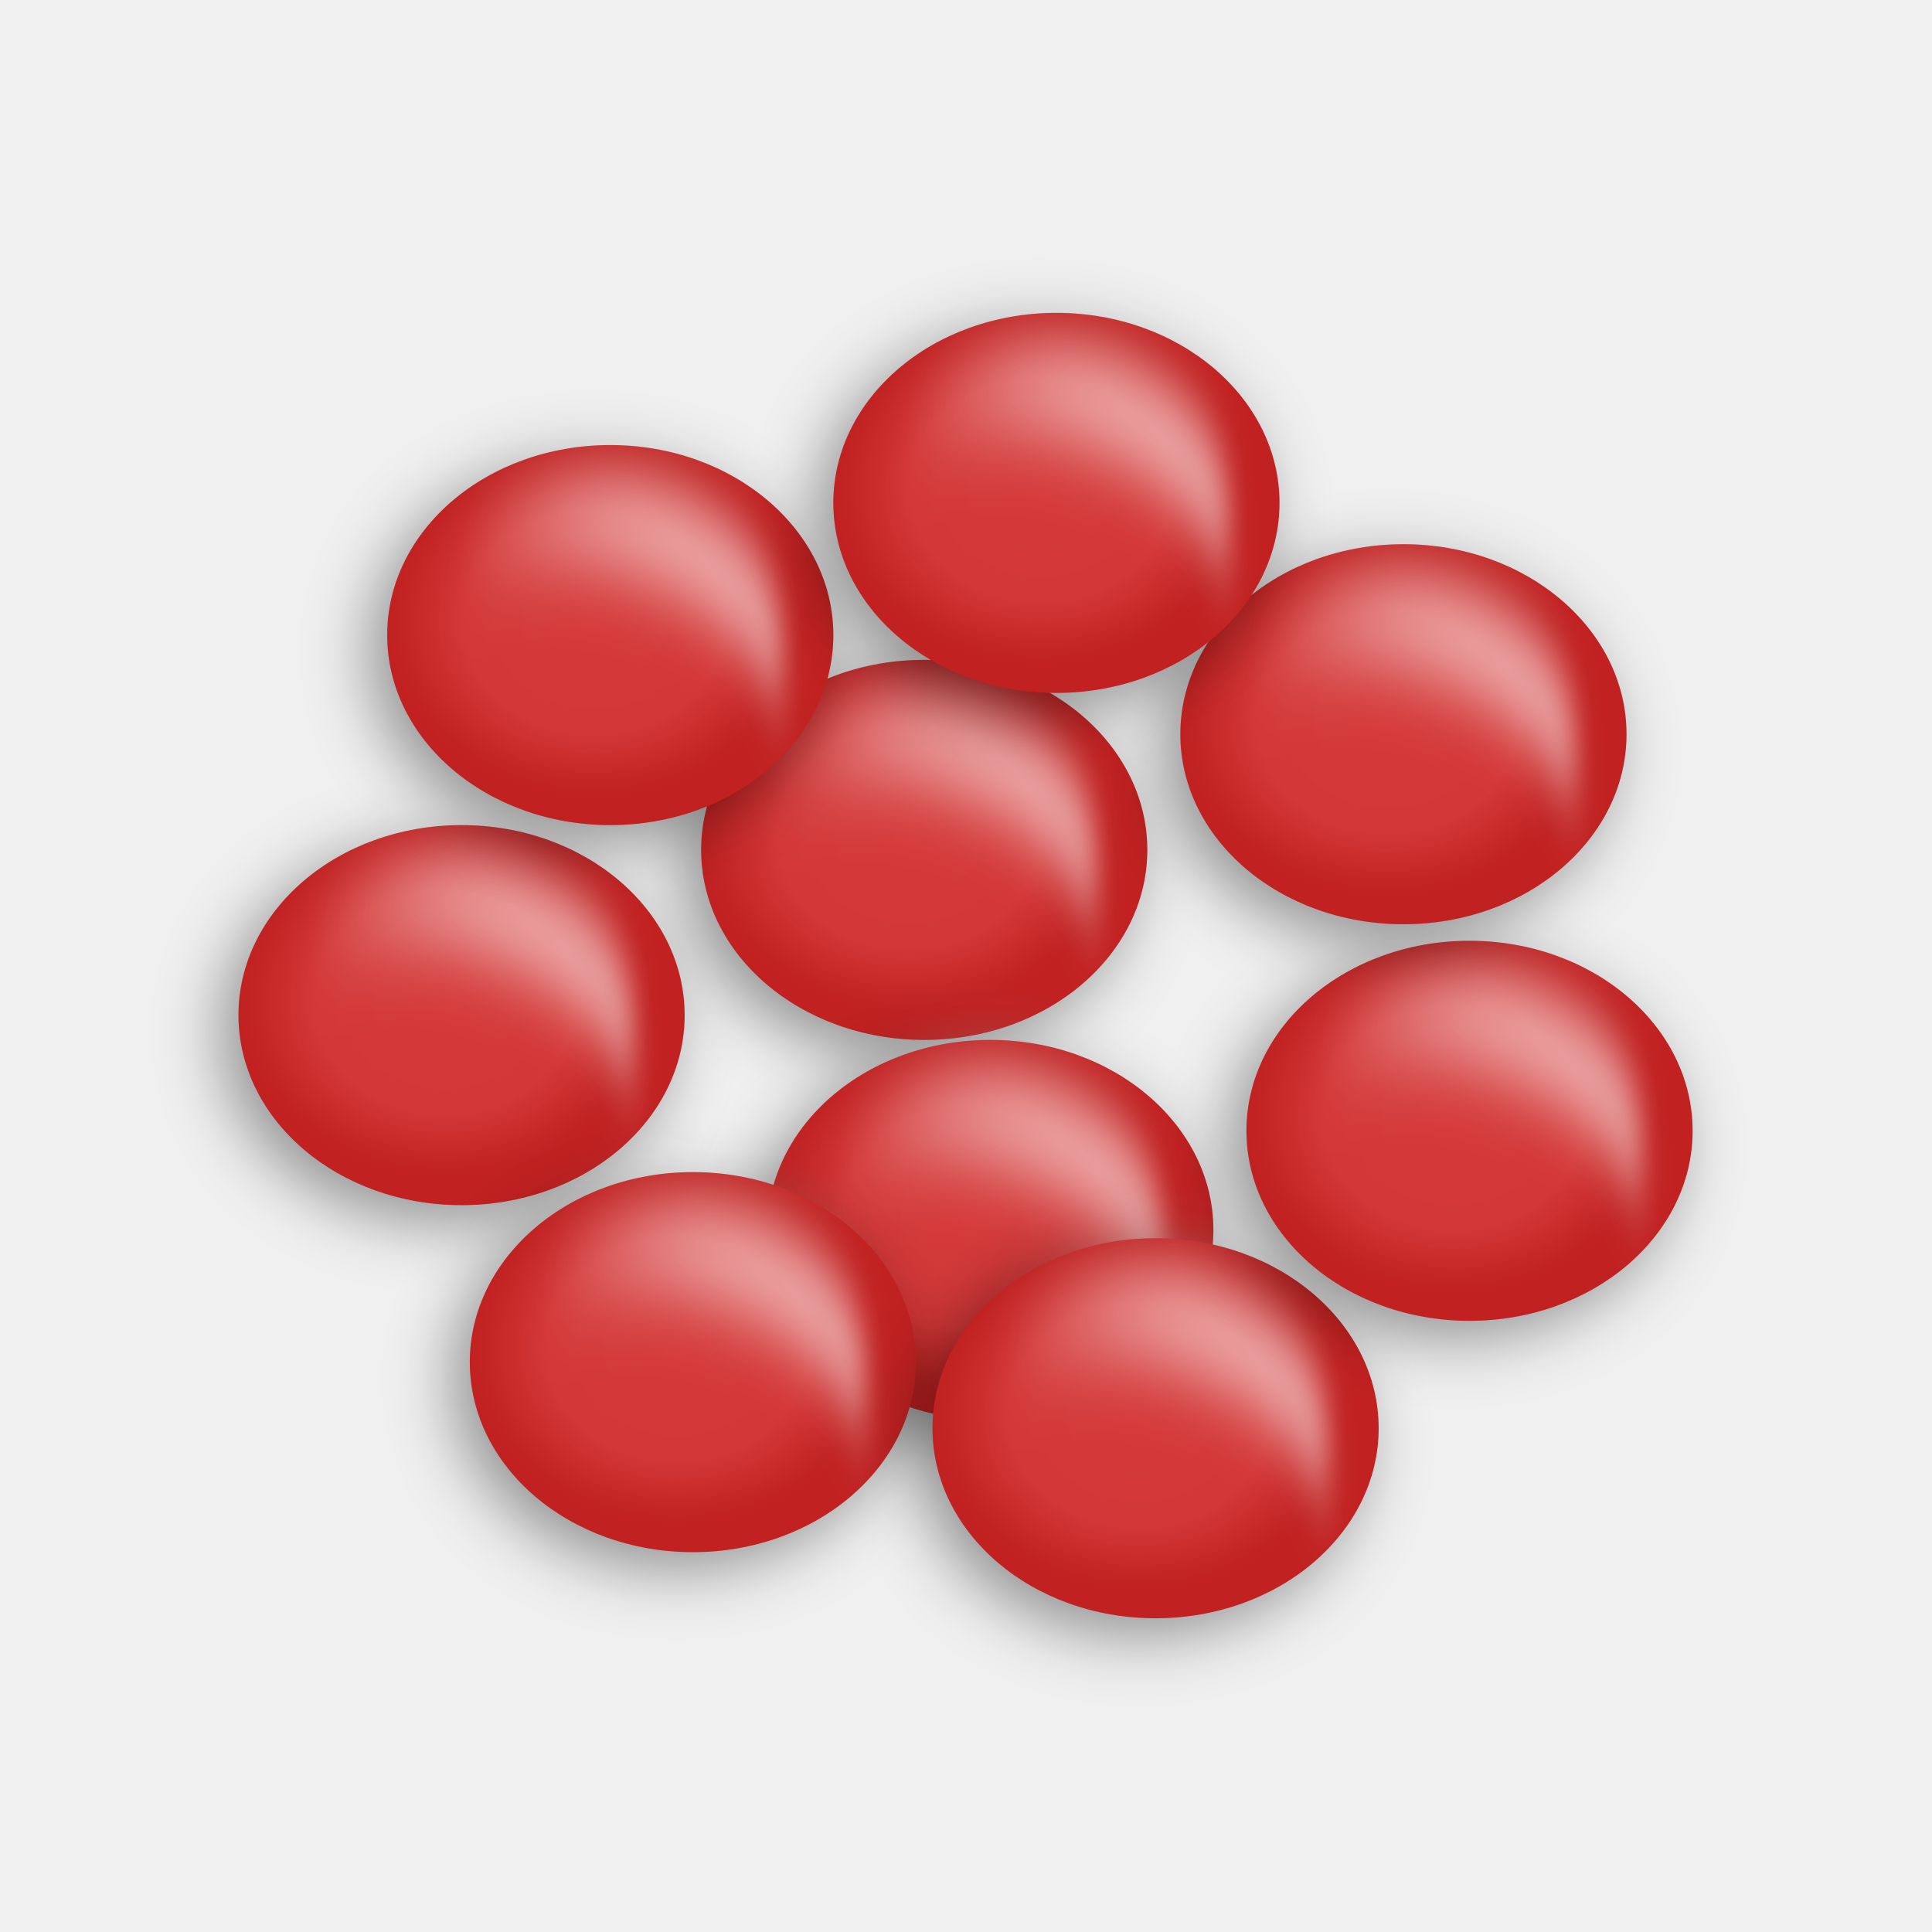
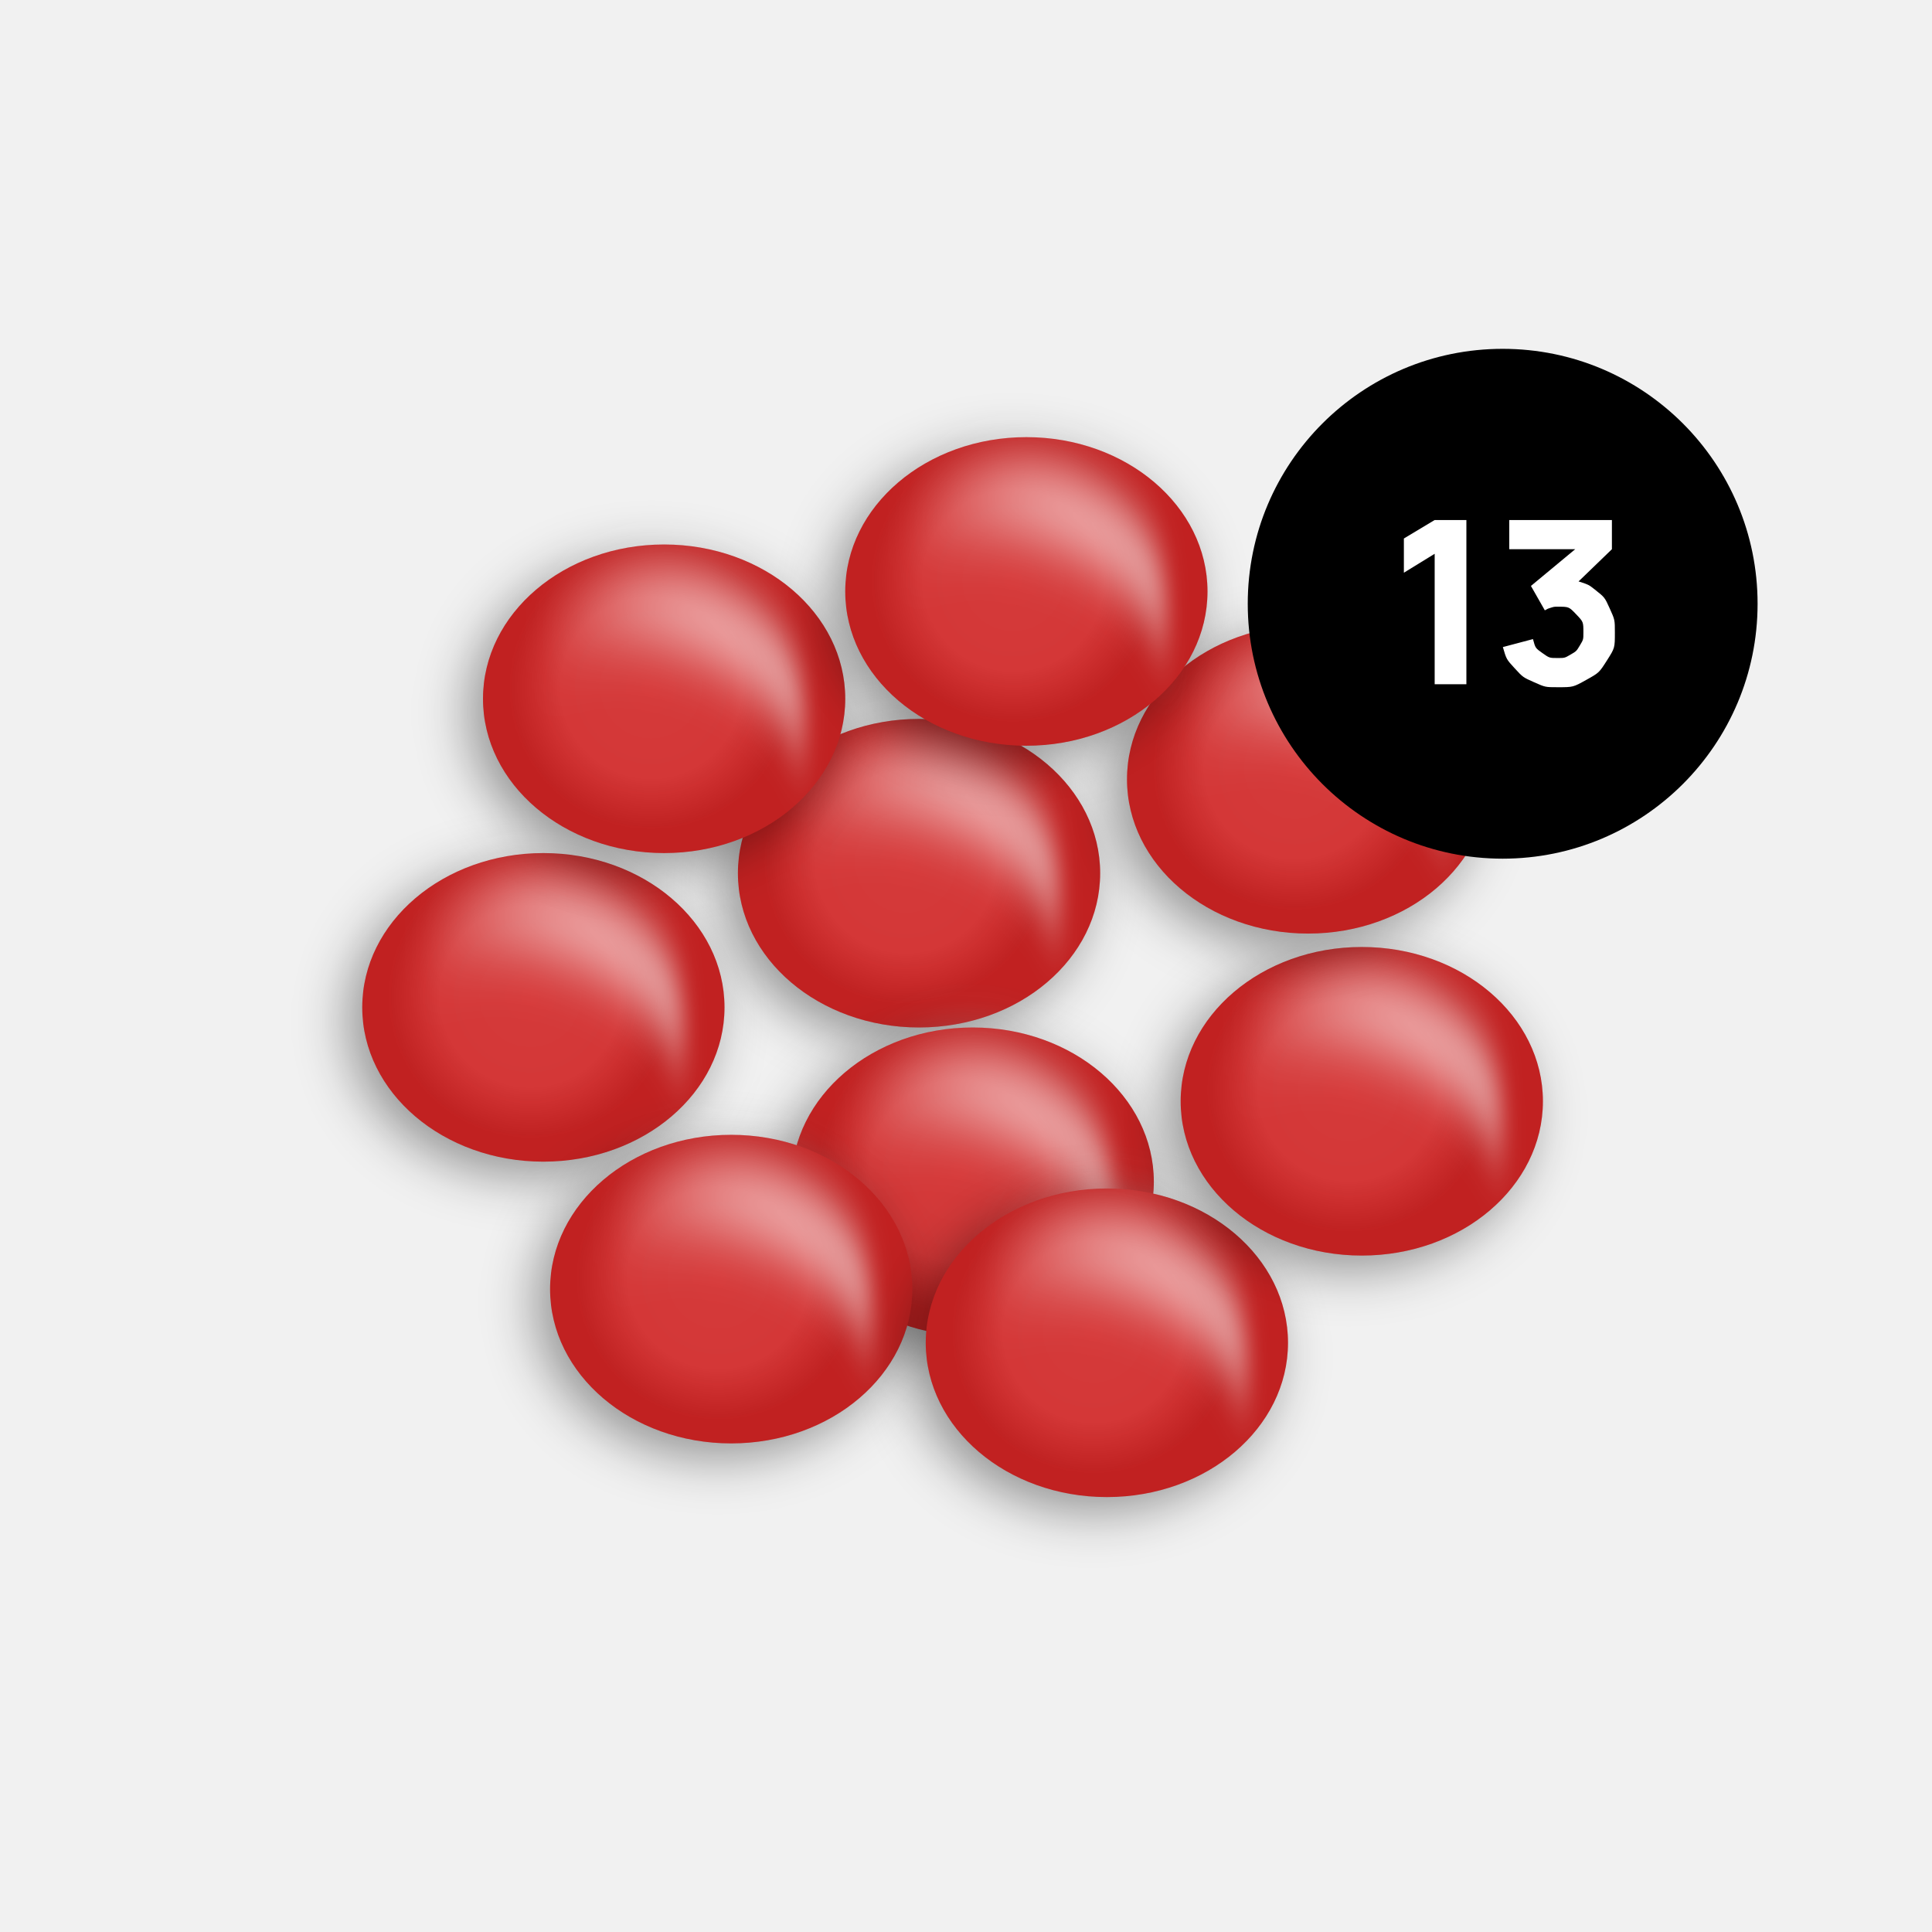
- <svg xmlns="http://www.w3.org/2000/svg" xmlns:xlink="http://www.w3.org/1999/xlink" width="100px" height="100px" viewBox="0 0 100 100" version="1.1" id="svg2499">
-   <defs id="defs2374">
-     <filter x="-0.178" y="-0.209" width="1.356" height="1.417" filterUnits="objectBoundingBox" id="filter-1">
-       <feGaussianBlur stdDeviation="2" in="SourceGraphic" id="feGaussianBlur2297" />
+ <svg xmlns="http://www.w3.org/2000/svg" xmlns:xlink="http://www.w3.org/1999/xlink" width="144px" height="144px" viewBox="0 0 144 144" version="1.1">
+   <defs>
+     <filter x="-22.2%" y="-26.1%" width="144.4%" height="152.2%" filterUnits="objectBoundingBox" id="filter-1">
+       <feGaussianBlur stdDeviation="2" in="SourceGraphic" />
    </filter>
    <radialGradient cx="46.388%" cy="46.388%" fx="46.388%" fy="46.388%" r="46.157%" gradientTransform="translate(0.463878,0.463878),scale(0.851852,1),rotate(90),translate(-0.463878,-0.463878)" id="radialGradient-2">
-       <stop stop-color="#FFFFFF" stop-opacity="0.1" offset="0%" id="stop2300" />
-       <stop stop-color="#FFFFFF" stop-opacity="0.086" offset="63.589%" id="stop2302" />
-       <stop stop-color="#000000" stop-opacity="0.08" offset="100%" id="stop2304" />
+       <stop stop-color="#FFFFFF" stop-opacity="0.1" offset="0%" />
+       <stop stop-color="#FFFFFF" stop-opacity="0.086" offset="63.589%" />
+       <stop stop-color="#000000" stop-opacity="0.08" offset="100%" />
    </radialGradient>
    <ellipse id="path-3" cx="13.5" cy="11.5" rx="13.5" ry="11.5" />
    <radialGradient cx="46.388%" cy="46.388%" fx="46.388%" fy="46.388%" r="46.157%" gradientTransform="translate(0.463878,0.463878),scale(0.851852,1),rotate(90),translate(-0.463878,-0.463878)" id="radialGradient-4">
-       <stop stop-color="#D02424" stop-opacity="0.1" offset="0%" id="stop2308" />
-       <stop stop-color="#D02424" stop-opacity="0.086" offset="63.589%" id="stop2310" />
-       <stop stop-color="#D02424" stop-opacity="0.08" offset="100%" id="stop2312" />
+       <stop stop-color="#D02424" stop-opacity="0.1" offset="0%" />
+       <stop stop-color="#D02424" stop-opacity="0.086" offset="63.589%" />
+       <stop stop-color="#D02424" stop-opacity="0.08" offset="100%" />
    </radialGradient>
-     <filter x="-0.277" y="-0.309" width="1.554" height="1.618" filterUnits="objectBoundingBox" id="filter-5">
-       <feGaussianBlur stdDeviation="2" in="SourceGraphic" id="feGaussianBlur2315" />
+     <filter x="-34.6%" y="-38.6%" width="169.2%" height="177.3%" filterUnits="objectBoundingBox" id="filter-5">
+       <feGaussianBlur stdDeviation="2" in="SourceGraphic" />
    </filter>
-     <filter x="-0.178" y="-0.209" width="1.356" height="1.417" filterUnits="objectBoundingBox" id="filter-6">
-       <feGaussianBlur stdDeviation="2" in="SourceGraphic" id="feGaussianBlur2318" />
+     <filter x="-22.2%" y="-26.1%" width="144.4%" height="152.2%" filterUnits="objectBoundingBox" id="filter-6">
+       <feGaussianBlur stdDeviation="2" in="SourceGraphic" />
    </filter>
    <ellipse id="path-7" cx="13.5" cy="11.5" rx="13.5" ry="11.5" />
-     <filter x="-0.277" y="-0.309" width="1.554" height="1.618" filterUnits="objectBoundingBox" id="filter-8">
-       <feGaussianBlur stdDeviation="2" in="SourceGraphic" id="feGaussianBlur2322" />
+     <filter x="-34.6%" y="-38.6%" width="169.2%" height="177.3%" filterUnits="objectBoundingBox" id="filter-8">
+       <feGaussianBlur stdDeviation="2" in="SourceGraphic" />
    </filter>
-     <filter x="-0.178" y="-0.209" width="1.356" height="1.417" filterUnits="objectBoundingBox" id="filter-9">
-       <feGaussianBlur stdDeviation="2" in="SourceGraphic" id="feGaussianBlur2325" />
+     <filter x="-22.2%" y="-26.1%" width="144.4%" height="152.2%" filterUnits="objectBoundingBox" id="filter-9">
+       <feGaussianBlur stdDeviation="2" in="SourceGraphic" />
    </filter>
    <ellipse id="path-10" cx="13.5" cy="11.5" rx="13.5" ry="11.5" />
-     <filter x="-0.277" y="-0.309" width="1.554" height="1.618" filterUnits="objectBoundingBox" id="filter-11">
-       <feGaussianBlur stdDeviation="2" in="SourceGraphic" id="feGaussianBlur2329" />
+     <filter x="-34.6%" y="-38.6%" width="169.2%" height="177.3%" filterUnits="objectBoundingBox" id="filter-11">
+       <feGaussianBlur stdDeviation="2" in="SourceGraphic" />
    </filter>
-     <filter x="-0.178" y="-0.209" width="1.356" height="1.417" filterUnits="objectBoundingBox" id="filter-12">
-       <feGaussianBlur stdDeviation="2" in="SourceGraphic" id="feGaussianBlur2332" />
+     <filter x="-22.2%" y="-26.1%" width="144.4%" height="152.2%" filterUnits="objectBoundingBox" id="filter-12">
+       <feGaussianBlur stdDeviation="2" in="SourceGraphic" />
    </filter>
    <ellipse id="path-13" cx="13.5" cy="11.5" rx="13.5" ry="11.5" />
-     <filter x="-0.277" y="-0.309" width="1.554" height="1.618" filterUnits="objectBoundingBox" id="filter-14">
-       <feGaussianBlur stdDeviation="2" in="SourceGraphic" id="feGaussianBlur2336" />
+     <filter x="-34.6%" y="-38.6%" width="169.2%" height="177.3%" filterUnits="objectBoundingBox" id="filter-14">
+       <feGaussianBlur stdDeviation="2" in="SourceGraphic" />
    </filter>
-     <filter x="-0.178" y="-0.209" width="1.356" height="1.417" filterUnits="objectBoundingBox" id="filter-15">
-       <feGaussianBlur stdDeviation="2" in="SourceGraphic" id="feGaussianBlur2339" />
+     <filter x="-22.2%" y="-26.1%" width="144.4%" height="152.2%" filterUnits="objectBoundingBox" id="filter-15">
+       <feGaussianBlur stdDeviation="2" in="SourceGraphic" />
    </filter>
    <ellipse id="path-16" cx="13.5" cy="11.5" rx="13.5" ry="11.5" />
-     <filter x="-0.277" y="-0.309" width="1.554" height="1.618" filterUnits="objectBoundingBox" id="filter-17">
-       <feGaussianBlur stdDeviation="2" in="SourceGraphic" id="feGaussianBlur2343" />
+     <filter x="-34.6%" y="-38.6%" width="169.2%" height="177.3%" filterUnits="objectBoundingBox" id="filter-17">
+       <feGaussianBlur stdDeviation="2" in="SourceGraphic" />
    </filter>
-     <filter x="-0.178" y="-0.209" width="1.356" height="1.417" filterUnits="objectBoundingBox" id="filter-18">
-       <feGaussianBlur stdDeviation="2" in="SourceGraphic" id="feGaussianBlur2346" />
+     <filter x="-22.2%" y="-26.1%" width="144.4%" height="152.2%" filterUnits="objectBoundingBox" id="filter-18">
+       <feGaussianBlur stdDeviation="2" in="SourceGraphic" />
    </filter>
    <ellipse id="path-19" cx="13.5" cy="11.5" rx="13.5" ry="11.5" />
-     <filter x="-0.277" y="-0.309" width="1.554" height="1.618" filterUnits="objectBoundingBox" id="filter-20">
-       <feGaussianBlur stdDeviation="2" in="SourceGraphic" id="feGaussianBlur2350" />
+     <filter x="-34.6%" y="-38.6%" width="169.2%" height="177.3%" filterUnits="objectBoundingBox" id="filter-20">
+       <feGaussianBlur stdDeviation="2" in="SourceGraphic" />
    </filter>
-     <filter x="-0.178" y="-0.209" width="1.356" height="1.417" filterUnits="objectBoundingBox" id="filter-21">
-       <feGaussianBlur stdDeviation="2" in="SourceGraphic" id="feGaussianBlur2353" />
+     <filter x="-22.2%" y="-26.1%" width="144.4%" height="152.2%" filterUnits="objectBoundingBox" id="filter-21">
+       <feGaussianBlur stdDeviation="2" in="SourceGraphic" />
    </filter>
    <ellipse id="path-22" cx="13.5" cy="11.5" rx="13.5" ry="11.5" />
-     <filter x="-0.277" y="-0.309" width="1.554" height="1.618" filterUnits="objectBoundingBox" id="filter-23">
-       <feGaussianBlur stdDeviation="2" in="SourceGraphic" id="feGaussianBlur2357" />
+     <filter x="-34.6%" y="-38.6%" width="169.2%" height="177.3%" filterUnits="objectBoundingBox" id="filter-23">
+       <feGaussianBlur stdDeviation="2" in="SourceGraphic" />
    </filter>
-     <filter x="-0.178" y="-0.209" width="1.356" height="1.417" filterUnits="objectBoundingBox" id="filter-24">
-       <feGaussianBlur stdDeviation="2" in="SourceGraphic" id="feGaussianBlur2360" />
+     <filter x="-22.2%" y="-26.1%" width="144.4%" height="152.2%" filterUnits="objectBoundingBox" id="filter-24">
+       <feGaussianBlur stdDeviation="2" in="SourceGraphic" />
    </filter>
    <ellipse id="path-25" cx="13.5" cy="11.5" rx="13.5" ry="11.5" />
-     <filter x="-0.277" y="-0.309" width="1.554" height="1.618" filterUnits="objectBoundingBox" id="filter-26">
-       <feGaussianBlur stdDeviation="2" in="SourceGraphic" id="feGaussianBlur2364" />
+     <filter x="-34.6%" y="-38.6%" width="169.2%" height="177.3%" filterUnits="objectBoundingBox" id="filter-26">
+       <feGaussianBlur stdDeviation="2" in="SourceGraphic" />
    </filter>
-     <filter x="-0.178" y="-0.209" width="1.356" height="1.417" filterUnits="objectBoundingBox" id="filter-27">
-       <feGaussianBlur stdDeviation="2" in="SourceGraphic" id="feGaussianBlur2367" />
+     <filter x="-22.2%" y="-26.1%" width="144.4%" height="152.2%" filterUnits="objectBoundingBox" id="filter-27">
+       <feGaussianBlur stdDeviation="2" in="SourceGraphic" />
    </filter>
    <ellipse id="path-28" cx="13.5" cy="11.5" rx="13.5" ry="11.5" />
-     <filter x="-0.277" y="-0.309" width="1.554" height="1.618" filterUnits="objectBoundingBox" id="filter-29">
-       <feGaussianBlur stdDeviation="2" in="SourceGraphic" id="feGaussianBlur2371" />
+     <filter x="-34.6%" y="-38.6%" width="169.2%" height="177.3%" filterUnits="objectBoundingBox" id="filter-29">
+       <feGaussianBlur stdDeviation="2" in="SourceGraphic" />
    </filter>
-     <radialGradient xlink:href="#radialGradient-4" id="radialGradient3710" gradientTransform="scale(1.083473,0.9229582)" cx="11.56" cy="11.56" fx="11.56" fy="11.56" r="11.502" gradientUnits="userSpaceOnUse" />
-     <radialGradient xlink:href="#radialGradient-2" id="radialGradient3712" gradientTransform="scale(1.083473,0.9229582)" cx="17.098" cy="18.692" fx="17.098" fy="18.692" r="11.502" gradientUnits="userSpaceOnUse" />
-     <radialGradient xlink:href="#radialGradient-4" id="radialGradient3714" gradientTransform="scale(1.083473,0.9229582)" cx="11.56" cy="11.56" fx="11.56" fy="11.56" r="11.502" gradientUnits="userSpaceOnUse" />
-     <radialGradient xlink:href="#radialGradient-2" id="radialGradient3716" gradientTransform="scale(1.083473,0.9229582)" cx="17.098" cy="18.692" fx="17.098" fy="18.692" r="11.502" gradientUnits="userSpaceOnUse" />
-     <radialGradient xlink:href="#radialGradient-4" id="radialGradient3718" gradientTransform="scale(1.083473,0.9229582)" cx="11.56" cy="11.56" fx="11.56" fy="11.56" r="11.502" gradientUnits="userSpaceOnUse" />
-     <radialGradient xlink:href="#radialGradient-2" id="radialGradient3720" gradientTransform="scale(1.083473,0.9229582)" cx="17.098" cy="18.692" fx="17.098" fy="18.692" r="11.502" gradientUnits="userSpaceOnUse" />
-     <radialGradient xlink:href="#radialGradient-4" id="radialGradient3722" gradientTransform="scale(1.083473,0.9229582)" cx="11.56" cy="11.56" fx="11.56" fy="11.56" r="11.502" gradientUnits="userSpaceOnUse" />
-     <radialGradient xlink:href="#radialGradient-2" id="radialGradient3724" gradientTransform="scale(1.083473,0.9229582)" cx="17.098" cy="18.692" fx="17.098" fy="18.692" r="11.502" gradientUnits="userSpaceOnUse" />
-     <radialGradient xlink:href="#radialGradient-4" id="radialGradient3726" gradientTransform="scale(1.083473,0.9229582)" cx="11.56" cy="11.56" fx="11.56" fy="11.56" r="11.502" gradientUnits="userSpaceOnUse" />
-     <radialGradient xlink:href="#radialGradient-2" id="radialGradient3728" gradientTransform="scale(1.083473,0.9229582)" cx="17.098" cy="18.692" fx="17.098" fy="18.692" r="11.502" gradientUnits="userSpaceOnUse" />
-     <radialGradient xlink:href="#radialGradient-4" id="radialGradient3730" gradientTransform="scale(1.083473,0.9229582)" cx="11.56" cy="11.56" fx="11.56" fy="11.56" r="11.502" gradientUnits="userSpaceOnUse" />
-     <radialGradient xlink:href="#radialGradient-2" id="radialGradient3732" gradientTransform="scale(1.083473,0.9229582)" cx="17.098" cy="18.692" fx="17.098" fy="18.692" r="11.502" gradientUnits="userSpaceOnUse" />
-     <radialGradient xlink:href="#radialGradient-4" id="radialGradient3734" gradientTransform="scale(1.083473,0.9229582)" cx="11.56" cy="11.56" fx="11.56" fy="11.56" r="11.502" gradientUnits="userSpaceOnUse" />
-     <radialGradient xlink:href="#radialGradient-2" id="radialGradient3736" gradientTransform="scale(1.083473,0.9229582)" cx="17.098" cy="18.692" fx="17.098" fy="18.692" r="11.502" gradientUnits="userSpaceOnUse" />
-     <radialGradient xlink:href="#radialGradient-4" id="radialGradient3738" gradientTransform="scale(1.083473,0.9229582)" cx="11.56" cy="11.56" fx="11.56" fy="11.56" r="11.502" gradientUnits="userSpaceOnUse" />
-     <radialGradient xlink:href="#radialGradient-2" id="radialGradient3740" gradientTransform="scale(1.083473,0.9229582)" cx="17.098" cy="18.692" fx="17.098" fy="18.692" r="11.502" gradientUnits="userSpaceOnUse" />
-     <radialGradient xlink:href="#radialGradient-4" id="radialGradient3742" gradientTransform="scale(1.083473,0.9229582)" cx="11.56" cy="11.56" fx="11.56" fy="11.56" r="11.502" gradientUnits="userSpaceOnUse" />
-     <radialGradient xlink:href="#radialGradient-2" id="radialGradient3744" gradientTransform="scale(1.083473,0.9229582)" cx="17.098" cy="18.692" fx="17.098" fy="18.692" r="11.502" gradientUnits="userSpaceOnUse" />
  </defs>
-   <g id="seeds-8+" stroke="none" stroke-width="1" fill="none" fill-rule="evenodd" transform="matrix(0.8552833,0,0,0.8552833,7.211955,7.142221)">
-     <g id="Group-2" transform="translate(0,4)">
-       <g id="Group" transform="translate(28,21)">
-         <ellipse id="shadow" fill="#000000" opacity="0.4" style="mix-blend-mode:multiply" filter="url(#filter-1)" cx="18.5" cy="19.083" rx="13.5" ry="11.5" />
-         <g id="colour" transform="translate(6,6.582812)">
-           <use fill="#d02424" xlink:href="#path-3" id="use2377" x="0" y="0" width="100%" height="100%" />
-           <use fill="url(#radialGradient-4)" xlink:href="#path-3" id="use2379" style="fill:url(#radialGradient3710)" x="0" y="0" width="100%" height="100%" />
+   <g id="Page-1" stroke="none" stroke-width="1" fill="none" fill-rule="evenodd">
+     <g id="-" transform="translate(-52, -332)">
+       <g id="seeds-13" transform="translate(52, 332)">
+         <rect id="Rectangle" fill-opacity="0.1" fill="#FFFFFF" x="0" y="0" width="144" height="144" />
+         <g id="Group-2" transform="translate(21, 26)">
+           <g id="Group" transform="translate(28, 21)">
+             <ellipse id="shadow" fill="#000000" opacity="0.4" style="mix-blend-mode: multiply;" filter="url(#filter-1)" cx="18.5" cy="19.083" rx="13.5" ry="11.5" />
+             <g id="colour" transform="translate(6, 6.582812)">
+               <use fill="#D02424" xlink:href="#path-3" />
+               <use fill="url(#radialGradient-4)" xlink:href="#path-3" />
+             </g>
+             <ellipse id="gradient" fill="url(#radialGradient-2)" cx="19.5" cy="18.083" rx="13.5" ry="11.5" />
+             <path d="M12.595,25.035 C11.39,18.696 12.842,14.175 16.952,11.474 C21.061,8.772 25.252,8.852 29.523,11.715 C25.631,10.702 21.79,11.669 17.999,14.614 C14.209,17.558 12.407,21.032 12.595,25.035 Z" id="glow" fill="#FFFFFF" filter="url(#filter-5)" transform="translate(20.85407, 17.2703) rotate(-300) translate(-20.85407, -17.2703) " />
+           </g>
+           <g id="Group" transform="translate(32, 44)">
+             <ellipse id="shadow" fill="#000000" opacity="0.4" style="mix-blend-mode: multiply;" filter="url(#filter-6)" cx="18.5" cy="19.083" rx="13.5" ry="11.5" />
+             <g id="colour" transform="translate(6, 6.582812)">
+               <use fill="#D02424" xlink:href="#path-7" />
+               <use fill="url(#radialGradient-4)" xlink:href="#path-7" />
+             </g>
+             <ellipse id="gradient" fill="url(#radialGradient-2)" cx="19.5" cy="18.083" rx="13.5" ry="11.5" />
+             <path d="M12.595,25.035 C11.39,18.696 12.842,14.175 16.952,11.474 C21.061,8.772 25.252,8.852 29.523,11.715 C25.631,10.702 21.79,11.669 17.999,14.614 C14.209,17.558 12.407,21.032 12.595,25.035 Z" id="glow" fill="#FFFFFF" filter="url(#filter-8)" transform="translate(20.85407, 17.2703) rotate(-300) translate(-20.85407, -17.2703) " />
+           </g>
+           <g id="Group" transform="translate(0, 31)">
+             <ellipse id="shadow" fill="#000000" opacity="0.4" style="mix-blend-mode: multiply;" filter="url(#filter-9)" cx="18.5" cy="19.083" rx="13.5" ry="11.5" />
+             <g id="colour" transform="translate(6, 6.582812)">
+               <use fill="#D02424" xlink:href="#path-10" />
+               <use fill="url(#radialGradient-4)" xlink:href="#path-10" />
+             </g>
+             <ellipse id="gradient" fill="url(#radialGradient-2)" cx="19.5" cy="18.083" rx="13.5" ry="11.5" />
+             <path d="M12.595,25.035 C11.39,18.696 12.842,14.175 16.952,11.474 C21.061,8.772 25.252,8.852 29.523,11.715 C25.631,10.702 21.79,11.669 17.999,14.614 C14.209,17.558 12.407,21.032 12.595,25.035 Z" id="glow" fill="#FFFFFF" filter="url(#filter-11)" transform="translate(20.85407, 17.2703) rotate(-300) translate(-20.85407, -17.2703) " />
+           </g>
+           <g id="Group" transform="translate(14, 52)">
+             <ellipse id="shadow" fill="#000000" opacity="0.4" style="mix-blend-mode: multiply;" filter="url(#filter-12)" cx="18.5" cy="19.083" rx="13.5" ry="11.5" />
+             <g id="colour" transform="translate(6, 6.582812)">
+               <use fill="#D02424" xlink:href="#path-13" />
+               <use fill="url(#radialGradient-4)" xlink:href="#path-13" />
+             </g>
+             <ellipse id="gradient" fill="url(#radialGradient-2)" cx="19.5" cy="18.083" rx="13.5" ry="11.5" />
+             <path d="M12.595,25.035 C11.39,18.696 12.842,14.175 16.952,11.474 C21.061,8.772 25.252,8.852 29.523,11.715 C25.631,10.702 21.79,11.669 17.999,14.614 C14.209,17.558 12.407,21.032 12.595,25.035 Z" id="glow" fill="#FFFFFF" filter="url(#filter-14)" transform="translate(20.85407, 17.2703) rotate(-300) translate(-20.85407, -17.2703) " />
+           </g>
+           <g id="Group" transform="translate(42, 56)">
+             <ellipse id="shadow" fill="#000000" opacity="0.4" style="mix-blend-mode: multiply;" filter="url(#filter-15)" cx="18.5" cy="19.083" rx="13.5" ry="11.5" />
+             <g id="colour" transform="translate(6, 6.582812)">
+               <use fill="#D02424" xlink:href="#path-16" />
+               <use fill="url(#radialGradient-4)" xlink:href="#path-16" />
+             </g>
+             <ellipse id="gradient" fill="url(#radialGradient-2)" cx="19.5" cy="18.083" rx="13.5" ry="11.5" />
+             <path d="M12.595,25.035 C11.39,18.696 12.842,14.175 16.952,11.474 C21.061,8.772 25.252,8.852 29.523,11.715 C25.631,10.702 21.79,11.669 17.999,14.614 C14.209,17.558 12.407,21.032 12.595,25.035 Z" id="glow" fill="#FFFFFF" filter="url(#filter-17)" transform="translate(20.85407, 17.2703) rotate(-300) translate(-20.85407, -17.2703) " />
+           </g>
+           <g id="Group" transform="translate(61, 38)">
+             <ellipse id="shadow" fill="#000000" opacity="0.4" style="mix-blend-mode: multiply;" filter="url(#filter-18)" cx="18.5" cy="19.083" rx="13.5" ry="11.5" />
+             <g id="colour" transform="translate(6, 6.582812)">
+               <use fill="#D02424" xlink:href="#path-19" />
+               <use fill="url(#radialGradient-4)" xlink:href="#path-19" />
+             </g>
+             <ellipse id="gradient" fill="url(#radialGradient-2)" cx="19.5" cy="18.083" rx="13.5" ry="11.5" />
+             <path d="M12.595,25.035 C11.39,18.696 12.842,14.175 16.952,11.474 C21.061,8.772 25.252,8.852 29.523,11.715 C25.631,10.702 21.79,11.669 17.999,14.614 C14.209,17.558 12.407,21.032 12.595,25.035 Z" id="glow" fill="#FFFFFF" filter="url(#filter-20)" transform="translate(20.85407, 17.2703) rotate(-300) translate(-20.85407, -17.2703) " />
+           </g>
+           <g id="Group" transform="translate(57, 14)">
+             <ellipse id="shadow" fill="#000000" opacity="0.4" style="mix-blend-mode: multiply;" filter="url(#filter-21)" cx="18.5" cy="19.083" rx="13.5" ry="11.5" />
+             <g id="colour" transform="translate(6, 6.582812)">
+               <use fill="#D02424" xlink:href="#path-22" />
+               <use fill="url(#radialGradient-4)" xlink:href="#path-22" />
+             </g>
+             <ellipse id="gradient" fill="url(#radialGradient-2)" cx="19.5" cy="18.083" rx="13.5" ry="11.5" />
+             <path d="M12.595,25.035 C11.39,18.696 12.842,14.175 16.952,11.474 C21.061,8.772 25.252,8.852 29.523,11.715 C25.631,10.702 21.79,11.669 17.999,14.614 C14.209,17.558 12.407,21.032 12.595,25.035 Z" id="glow" fill="#FFFFFF" filter="url(#filter-23)" transform="translate(20.85407, 17.2703) rotate(-300) translate(-20.85407, -17.2703) " />
+           </g>
+           <g id="Group" transform="translate(9, 8)">
+             <ellipse id="shadow" fill="#000000" opacity="0.4" style="mix-blend-mode: multiply;" filter="url(#filter-24)" cx="18.5" cy="19.083" rx="13.5" ry="11.5" />
+             <g id="colour" transform="translate(6, 6.582812)">
+               <use fill="#D02424" xlink:href="#path-25" />
+               <use fill="url(#radialGradient-4)" xlink:href="#path-25" />
+             </g>
+             <ellipse id="gradient" fill="url(#radialGradient-2)" cx="19.5" cy="18.083" rx="13.5" ry="11.5" />
+             <path d="M12.595,25.035 C11.39,18.696 12.842,14.175 16.952,11.474 C21.061,8.772 25.252,8.852 29.523,11.715 C25.631,10.702 21.79,11.669 17.999,14.614 C14.209,17.558 12.407,21.032 12.595,25.035 Z" id="glow" fill="#FFFFFF" filter="url(#filter-26)" transform="translate(20.85407, 17.2703) rotate(-300) translate(-20.85407, -17.2703) " />
+           </g>
+           <g id="Group" transform="translate(36, 0)">
+             <ellipse id="shadow" fill="#000000" opacity="0.4" style="mix-blend-mode: multiply;" filter="url(#filter-27)" cx="18.5" cy="19.083" rx="13.5" ry="11.5" />
+             <g id="colour" transform="translate(6, 6.582812)">
+               <use fill="#D02424" xlink:href="#path-28" />
+               <use fill="url(#radialGradient-4)" xlink:href="#path-28" />
+             </g>
+             <ellipse id="gradient" fill="url(#radialGradient-2)" cx="19.5" cy="18.083" rx="13.5" ry="11.5" />
+             <path d="M12.595,25.035 C11.39,18.696 12.842,14.175 16.952,11.474 C21.061,8.772 25.252,8.852 29.523,11.715 C25.631,10.702 21.79,11.669 17.999,14.614 C14.209,17.558 12.407,21.032 12.595,25.035 Z" id="glow" fill="#FFFFFF" filter="url(#filter-29)" transform="translate(20.85407, 17.2703) rotate(-300) translate(-20.85407, -17.2703) " />
+           </g>
        </g>
-         <ellipse id="gradient" fill="url(#radialGradient-2)" cx="19.5" cy="18.083" rx="13.5" ry="11.5" style="fill:url(#radialGradient3712)" />
-         <path d="m 12.595,25.035 c -1.205,-6.339 0.247,-10.86 4.357,-13.562 4.11,-2.702 8.3,-2.622 12.571,0.241 -3.892,-1.012 -7.734,-0.046 -11.524,2.899 -3.79,2.945 -5.592,6.419 -5.404,10.421 z" id="glow" fill="#ffffff" filter="url(#filter-5)" transform="rotate(60,20.85407,17.2703)" />
-       </g>
-       <g id="g2397" transform="translate(32,44)">
-         <ellipse id="ellipse2385" fill="#000000" opacity="0.4" style="mix-blend-mode:multiply" filter="url(#filter-6)" cx="18.5" cy="19.083" rx="13.5" ry="11.5" />
-         <g id="g2391" transform="translate(6,6.582812)">
-           <use fill="#d02424" xlink:href="#path-7" id="use2387" x="0" y="0" width="100%" height="100%" />
-           <use fill="url(#radialGradient-4)" xlink:href="#path-7" id="use2389" style="fill:url(#radialGradient3714)" x="0" y="0" width="100%" height="100%" />
+         <g id="Group" transform="translate(93, 26)">
+           <circle id="Oval" fill="#000000" cx="19" cy="19" r="19" />
+           <path d="M16.296,25 L16.296,12.76 L13.932,12.76 L11.637,14.137 L11.637,16.687 L13.932,15.276 L13.932,25 L16.296,25 Z M23.096,25.221 C24.252,25.221 24.252,25.221 25.221,24.681 C26.189,24.142 26.189,24.142 26.776,23.219 C27.363,22.297 27.363,22.297 27.363,21.141 C27.363,20.198 27.363,20.198 26.984,19.36 C26.606,18.523 26.606,18.523 25.879,17.949 C25.425,17.591 25.425,17.591 24.843,17.393 L24.656,17.337 L27.142,14.936 L27.142,12.76 L19.491,12.76 L19.491,14.936 L24.405,14.936 L21.107,17.673 L22.143,19.492 C22.364,19.364 22.364,19.364 22.602,19.292 C22.84,19.22 22.84,19.22 23.096,19.22 C23.937,19.22 23.937,19.22 24.477,19.785 C25.017,20.351 25.017,20.351 25.017,21.141 C25.017,21.668 25.017,21.668 24.757,22.102 C24.498,22.535 24.498,22.535 24.06,22.79 C23.622,23.045 23.622,23.045 23.096,23.045 C22.483,23.045 22.483,23.045 21.961,22.675 C21.438,22.305 21.438,22.305 21.259,21.634 L21.259,21.634 L19.015,22.229 C19.279,23.139 19.279,23.139 19.895,23.81 C20.512,24.482 20.512,24.482 21.345,24.851 C22.177,25.221 22.177,25.221 23.096,25.221 Z" id="Combined-Shape" fill="#FFFFFF" />
        </g>
-         <ellipse id="ellipse2393" fill="url(#radialGradient-2)" cx="19.5" cy="18.083" rx="13.5" ry="11.5" style="fill:url(#radialGradient3716)" />
-         <path d="m 12.595,25.035 c -1.205,-6.339 0.247,-10.86 4.357,-13.562 4.11,-2.702 8.3,-2.622 12.571,0.241 -3.892,-1.012 -7.734,-0.046 -11.524,2.899 -3.79,2.945 -5.592,6.419 -5.404,10.421 z" id="path2395" fill="#ffffff" filter="url(#filter-8)" transform="rotate(60,20.85407,17.2703)" />
-       </g>
-       <g id="g2411" transform="translate(0,31)">
-         <ellipse id="ellipse2399" fill="#000000" opacity="0.4" style="mix-blend-mode:multiply" filter="url(#filter-9)" cx="18.5" cy="19.083" rx="13.5" ry="11.5" />
-         <g id="g2405" transform="translate(6,6.582812)">
-           <use fill="#d02424" xlink:href="#path-10" id="use2401" x="0" y="0" width="100%" height="100%" />
-           <use fill="url(#radialGradient-4)" xlink:href="#path-10" id="use2403" style="fill:url(#radialGradient3718)" x="0" y="0" width="100%" height="100%" />
-         </g>
-         <ellipse id="ellipse2407" fill="url(#radialGradient-2)" cx="19.5" cy="18.083" rx="13.5" ry="11.5" style="fill:url(#radialGradient3720)" />
-         <path d="m 12.595,25.035 c -1.205,-6.339 0.247,-10.86 4.357,-13.562 4.11,-2.702 8.3,-2.622 12.571,0.241 -3.892,-1.012 -7.734,-0.046 -11.524,2.899 -3.79,2.945 -5.592,6.419 -5.404,10.421 z" id="path2409" fill="#ffffff" filter="url(#filter-11)" transform="rotate(60,20.85407,17.2703)" />
-       </g>
-       <g id="g2425" transform="translate(14,52)">
-         <ellipse id="ellipse2413" fill="#000000" opacity="0.4" style="mix-blend-mode:multiply" filter="url(#filter-12)" cx="18.5" cy="19.083" rx="13.5" ry="11.5" />
-         <g id="g2419" transform="translate(6,6.582812)">
-           <use fill="#d02424" xlink:href="#path-13" id="use2415" x="0" y="0" width="100%" height="100%" />
-           <use fill="url(#radialGradient-4)" xlink:href="#path-13" id="use2417" style="fill:url(#radialGradient3722)" x="0" y="0" width="100%" height="100%" />
-         </g>
-         <ellipse id="ellipse2421" fill="url(#radialGradient-2)" cx="19.5" cy="18.083" rx="13.5" ry="11.5" style="fill:url(#radialGradient3724)" />
-         <path d="m 12.595,25.035 c -1.205,-6.339 0.247,-10.86 4.357,-13.562 4.11,-2.702 8.3,-2.622 12.571,0.241 -3.892,-1.012 -7.734,-0.046 -11.524,2.899 -3.79,2.945 -5.592,6.419 -5.404,10.421 z" id="path2423" fill="#ffffff" filter="url(#filter-14)" transform="rotate(60,20.85407,17.2703)" />
-       </g>
-       <g id="g2439" transform="translate(42,56)">
-         <ellipse id="ellipse2427" fill="#000000" opacity="0.4" style="mix-blend-mode:multiply" filter="url(#filter-15)" cx="18.5" cy="19.083" rx="13.5" ry="11.5" />
-         <g id="g2433" transform="translate(6,6.582812)">
-           <use fill="#d02424" xlink:href="#path-16" id="use2429" x="0" y="0" width="100%" height="100%" />
-           <use fill="url(#radialGradient-4)" xlink:href="#path-16" id="use2431" style="fill:url(#radialGradient3726)" x="0" y="0" width="100%" height="100%" />
-         </g>
-         <ellipse id="ellipse2435" fill="url(#radialGradient-2)" cx="19.5" cy="18.083" rx="13.5" ry="11.5" style="fill:url(#radialGradient3728)" />
-         <path d="m 12.595,25.035 c -1.205,-6.339 0.247,-10.86 4.357,-13.562 4.11,-2.702 8.3,-2.622 12.571,0.241 -3.892,-1.012 -7.734,-0.046 -11.524,2.899 -3.79,2.945 -5.592,6.419 -5.404,10.421 z" id="path2437" fill="#ffffff" filter="url(#filter-17)" transform="rotate(60,20.85407,17.2703)" />
-       </g>
-       <g id="g2453" transform="translate(61,38)">
-         <ellipse id="ellipse2441" fill="#000000" opacity="0.4" style="mix-blend-mode:multiply" filter="url(#filter-18)" cx="18.5" cy="19.083" rx="13.5" ry="11.5" />
-         <g id="g2447" transform="translate(6,6.582812)">
-           <use fill="#d02424" xlink:href="#path-19" id="use2443" x="0" y="0" width="100%" height="100%" />
-           <use fill="url(#radialGradient-4)" xlink:href="#path-19" id="use2445" style="fill:url(#radialGradient3730)" x="0" y="0" width="100%" height="100%" />
-         </g>
-         <ellipse id="ellipse2449" fill="url(#radialGradient-2)" cx="19.5" cy="18.083" rx="13.5" ry="11.5" style="fill:url(#radialGradient3732)" />
-         <path d="m 12.595,25.035 c -1.205,-6.339 0.247,-10.86 4.357,-13.562 4.11,-2.702 8.3,-2.622 12.571,0.241 -3.892,-1.012 -7.734,-0.046 -11.524,2.899 -3.79,2.945 -5.592,6.419 -5.404,10.421 z" id="path2451" fill="#ffffff" filter="url(#filter-20)" transform="rotate(60,20.85407,17.2703)" />
-       </g>
-       <g id="g2467" transform="translate(57,14)">
-         <ellipse id="ellipse2455" fill="#000000" opacity="0.4" style="mix-blend-mode:multiply" filter="url(#filter-21)" cx="18.5" cy="19.083" rx="13.5" ry="11.5" />
-         <g id="g2461" transform="translate(6,6.582812)">
-           <use fill="#d02424" xlink:href="#path-22" id="use2457" x="0" y="0" width="100%" height="100%" />
-           <use fill="url(#radialGradient-4)" xlink:href="#path-22" id="use2459" style="fill:url(#radialGradient3734)" x="0" y="0" width="100%" height="100%" />
-         </g>
-         <ellipse id="ellipse2463" fill="url(#radialGradient-2)" cx="19.5" cy="18.083" rx="13.5" ry="11.5" style="fill:url(#radialGradient3736)" />
-         <path d="m 12.595,25.035 c -1.205,-6.339 0.247,-10.86 4.357,-13.562 4.11,-2.702 8.3,-2.622 12.571,0.241 -3.892,-1.012 -7.734,-0.046 -11.524,2.899 -3.79,2.945 -5.592,6.419 -5.404,10.421 z" id="path2465" fill="#ffffff" filter="url(#filter-23)" transform="rotate(60,20.85407,17.2703)" />
-       </g>
-       <g id="g2481" transform="translate(9,8)">
-         <ellipse id="ellipse2469" fill="#000000" opacity="0.4" style="mix-blend-mode:multiply" filter="url(#filter-24)" cx="18.5" cy="19.083" rx="13.5" ry="11.5" />
-         <g id="g2475" transform="translate(6,6.582812)">
-           <use fill="#d02424" xlink:href="#path-25" id="use2471" x="0" y="0" width="100%" height="100%" />
-           <use fill="url(#radialGradient-4)" xlink:href="#path-25" id="use2473" style="fill:url(#radialGradient3738)" x="0" y="0" width="100%" height="100%" />
-         </g>
-         <ellipse id="ellipse2477" fill="url(#radialGradient-2)" cx="19.5" cy="18.083" rx="13.5" ry="11.5" style="fill:url(#radialGradient3740)" />
-         <path d="m 12.595,25.035 c -1.205,-6.339 0.247,-10.86 4.357,-13.562 4.11,-2.702 8.3,-2.622 12.571,0.241 -3.892,-1.012 -7.734,-0.046 -11.524,2.899 -3.79,2.945 -5.592,6.419 -5.404,10.421 z" id="path2479" fill="#ffffff" filter="url(#filter-26)" transform="rotate(60,20.85407,17.2703)" />
-       </g>
-       <g id="g2495" transform="translate(36)">
-         <ellipse id="ellipse2483" fill="#000000" opacity="0.4" style="mix-blend-mode:multiply" filter="url(#filter-27)" cx="18.5" cy="19.083" rx="13.5" ry="11.5" />
-         <g id="g2489" transform="translate(6,6.582812)">
-           <use fill="#d02424" xlink:href="#path-28" id="use2485" x="0" y="0" width="100%" height="100%" />
-           <use fill="url(#radialGradient-4)" xlink:href="#path-28" id="use2487" style="fill:url(#radialGradient3742)" x="0" y="0" width="100%" height="100%" />
-         </g>
-         <ellipse id="ellipse2491" fill="url(#radialGradient-2)" cx="19.5" cy="18.083" rx="13.5" ry="11.5" style="fill:url(#radialGradient3744)" />
-         <path d="m 12.595,25.035 c -1.205,-6.339 0.247,-10.86 4.357,-13.562 4.11,-2.702 8.3,-2.622 12.571,0.241 -3.892,-1.012 -7.734,-0.046 -11.524,2.899 -3.79,2.945 -5.592,6.419 -5.404,10.421 z" id="path2493" fill="#ffffff" filter="url(#filter-29)" transform="rotate(60,20.85407,17.2703)" />
      </g>
    </g>
  </g>
</svg>
